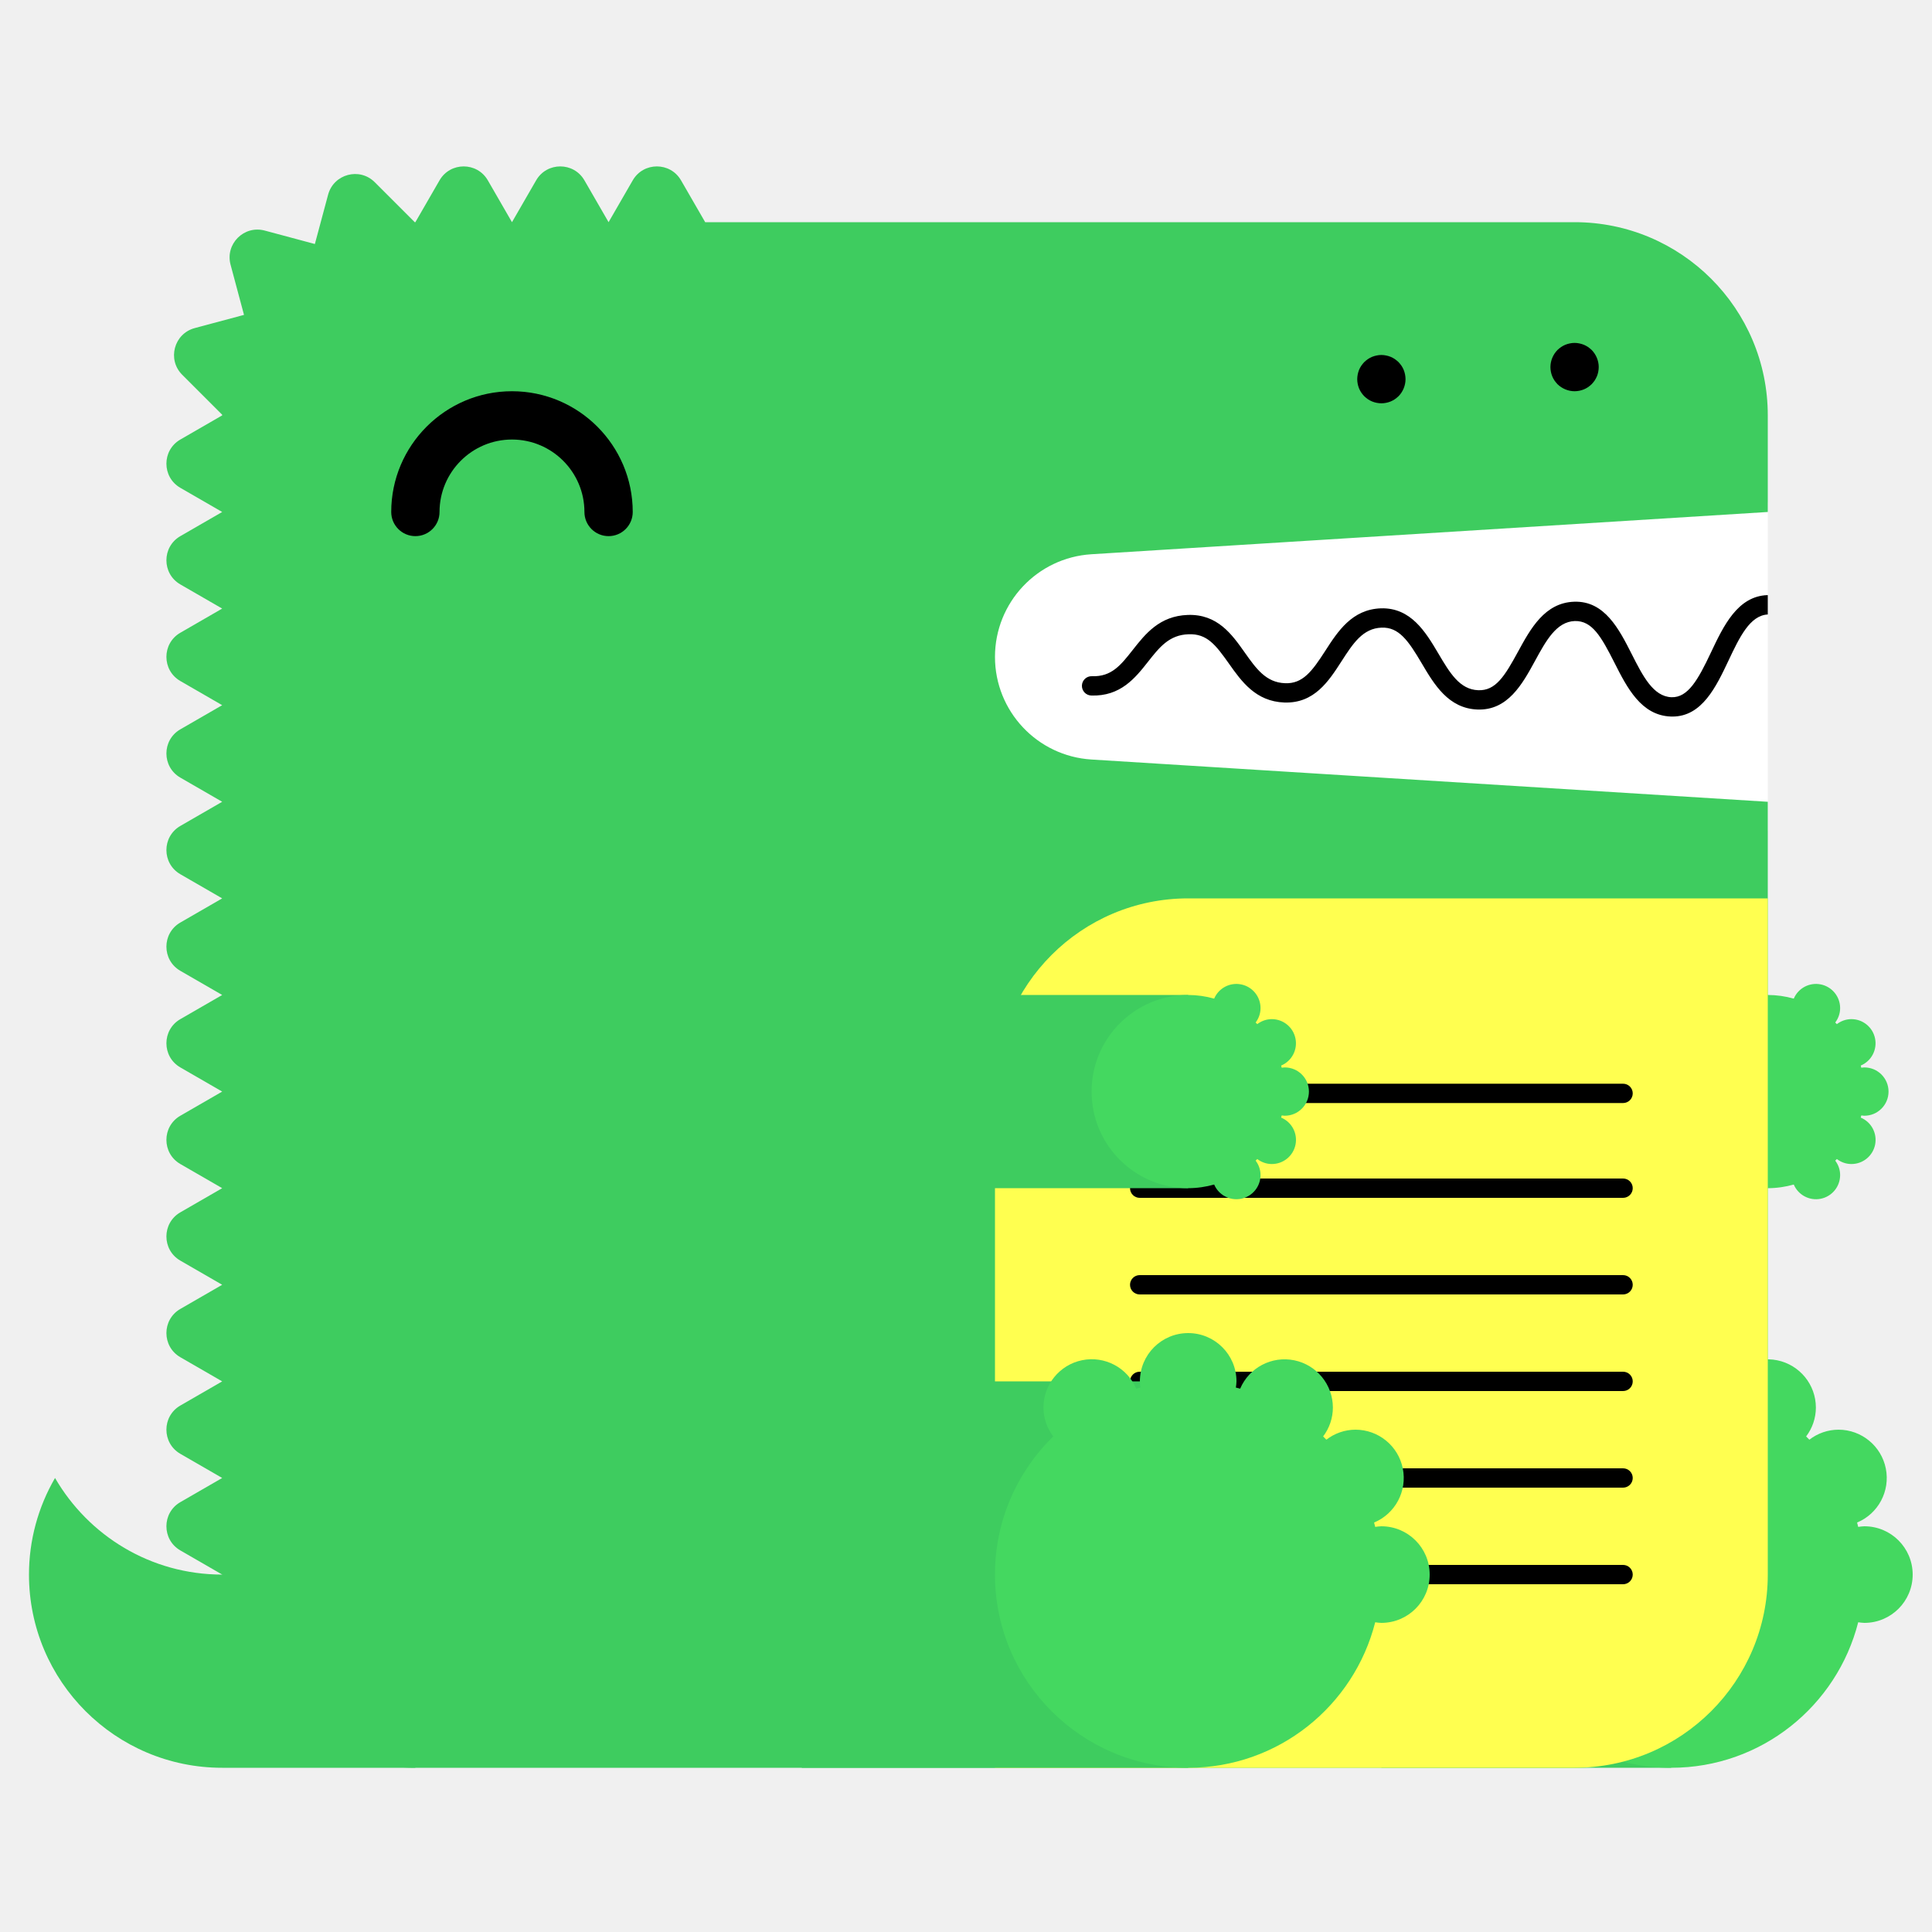
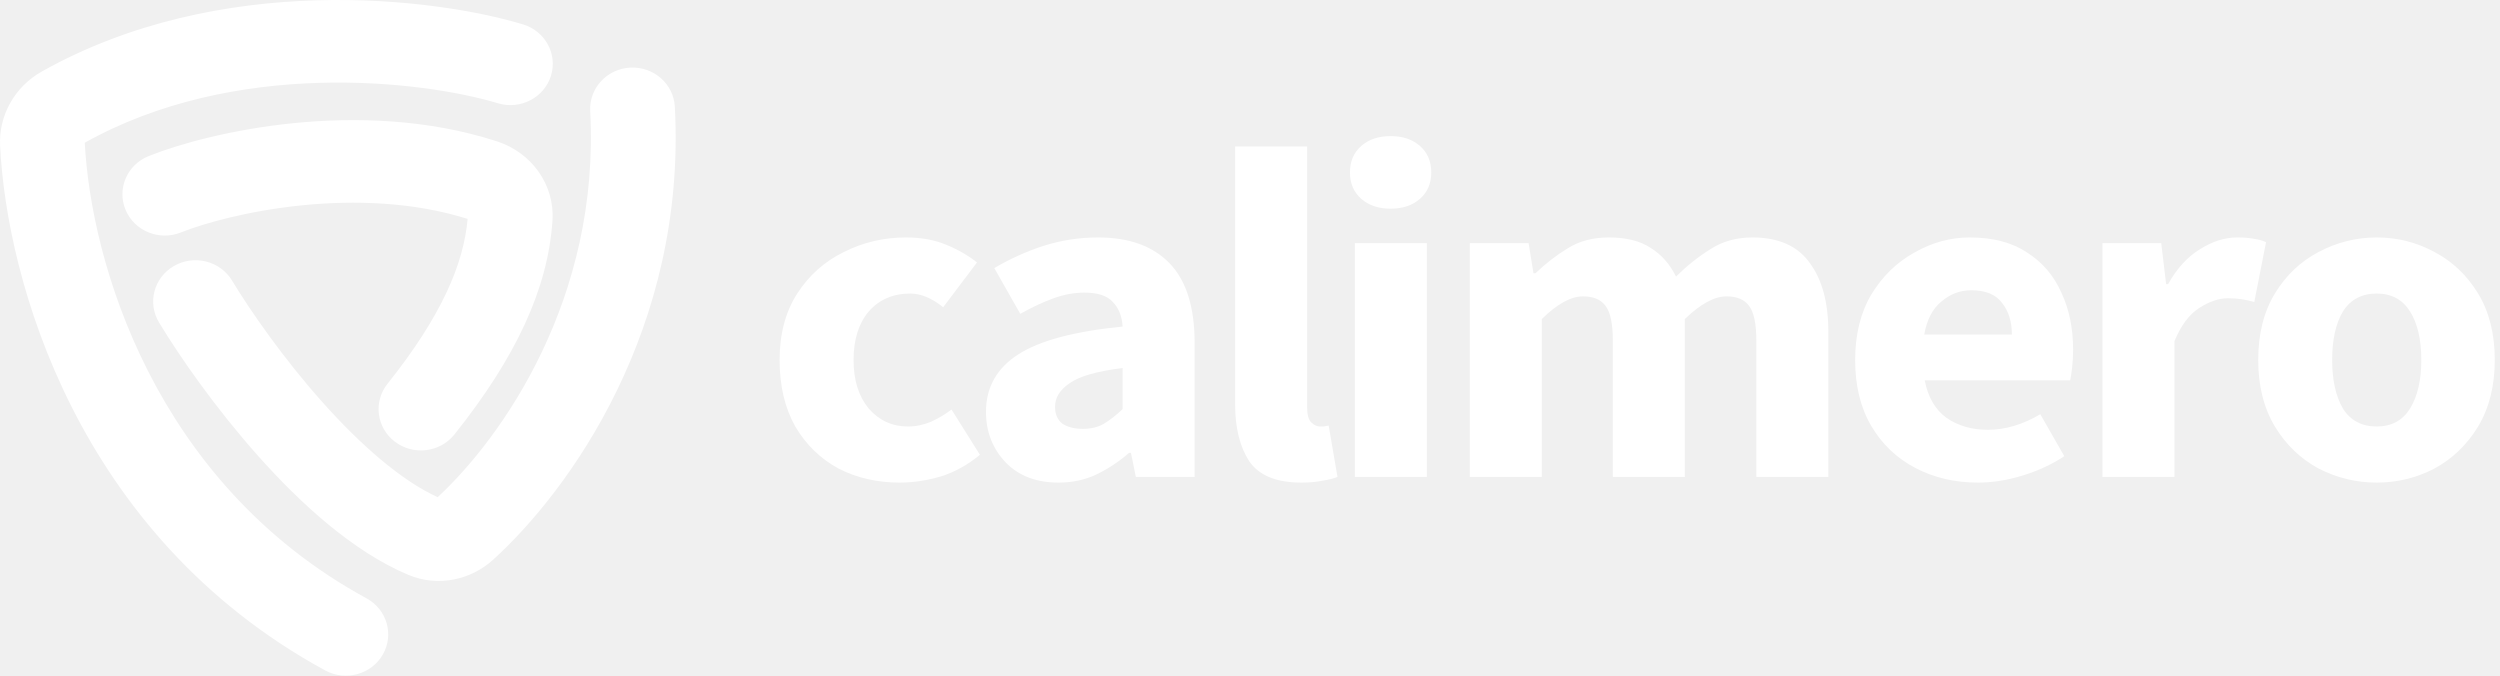
- <svg xmlns="http://www.w3.org/2000/svg" width="200" height="200" viewBox="0 0 200 200">
-   <g fill="none" fill-rule="evenodd">
-     <path fill="#FFF" d="M99 52h84v34H99z" />
-     <path d="M23 163c-7.398 0-13.843-4.027-17.303-10A19.886 19.886 0 0 0 3 163c0 11.046 8.954 20 20 20h20v-20H23z" fill="#3ECC5F" />
-     <path d="M112.98 57.376L183 53V43c0-11.046-8.954-20-20-20H73l-2.5-4.33c-1.112-1.925-3.889-1.925-5 0L63 23l-2.5-4.33c-1.111-1.925-3.889-1.925-5 0L53 23l-2.5-4.33c-1.111-1.925-3.889-1.925-5 0L43 23c-.022 0-.042.003-.065.003l-4.142-4.141c-1.57-1.571-4.252-.853-4.828 1.294l-1.369 5.104-5.192-1.392c-2.148-.575-4.111 1.389-3.535 3.536l1.39 5.193-5.102 1.367c-2.148.576-2.867 3.259-1.296 4.83l4.142 4.142c0 .021-.003.042-.003.064l-4.33 2.5c-1.925 1.111-1.925 3.889 0 5L23 53l-4.33 2.5c-1.925 1.111-1.925 3.889 0 5L23 63l-4.33 2.5c-1.925 1.111-1.925 3.889 0 5L23 73l-4.33 2.5c-1.925 1.111-1.925 3.889 0 5L23 83l-4.33 2.5c-1.925 1.111-1.925 3.889 0 5L23 93l-4.33 2.5c-1.925 1.111-1.925 3.889 0 5L23 103l-4.33 2.5c-1.925 1.111-1.925 3.889 0 5L23 113l-4.33 2.5c-1.925 1.111-1.925 3.889 0 5L23 123l-4.33 2.5c-1.925 1.111-1.925 3.889 0 5L23 133l-4.33 2.5c-1.925 1.111-1.925 3.889 0 5L23 143l-4.33 2.5c-1.925 1.111-1.925 3.889 0 5L23 153l-4.33 2.5c-1.925 1.111-1.925 3.889 0 5L23 163c0 11.046 8.954 20 20 20h120c11.046 0 20-8.954 20-20V83l-70.02-4.376A10.645 10.645 0 0 1 103 68c0-5.621 4.37-10.273 9.98-10.624" fill="#3ECC5F" />
-     <path fill="#3ECC5F" d="M143 183h30v-40h-30z" />
-     <path d="M193 158c-.219 0-.428.037-.639.064-.038-.15-.074-.301-.116-.451A5 5 0 0 0 190.32 148a4.96 4.96 0 0 0-3.016 1.036 26.531 26.531 0 0 0-.335-.336 4.955 4.955 0 0 0 1.011-2.987 5 5 0 0 0-9.599-1.959c-.148-.042-.297-.077-.445-.115.027-.211.064-.42.064-.639a5 5 0 0 0-5-5 5 5 0 0 0-5 5c0 .219.037.428.064.639-.148.038-.297.073-.445.115a4.998 4.998 0 0 0-9.599 1.959c0 1.125.384 2.151 1.011 2.987-3.717 3.632-6.031 8.693-6.031 14.3 0 11.046 8.954 20 20 20 9.339 0 17.16-6.41 19.361-15.064.211.027.42.064.639.064a5 5 0 0 0 5-5 5 5 0 0 0-5-5" fill="#44D860" />
-     <path fill="#3ECC5F" d="M153 123h30v-20h-30z" />
-     <path d="M193 115.5a2.5 2.5 0 1 0 0-5c-.109 0-.214.019-.319.032-.02-.075-.037-.15-.058-.225a2.501 2.501 0 0 0-.963-4.807c-.569 0-1.088.197-1.508.518a6.653 6.653 0 0 0-.168-.168c.314-.417.506-.931.506-1.494a2.5 2.5 0 0 0-4.8-.979A9.987 9.987 0 0 0 183 103c-5.522 0-10 4.478-10 10s4.478 10 10 10c.934 0 1.833-.138 2.69-.377a2.5 2.5 0 0 0 4.8-.979c0-.563-.192-1.077-.506-1.494.057-.055.113-.111.168-.168.42.321.939.518 1.508.518a2.5 2.5 0 0 0 .963-4.807c.021-.074.038-.15.058-.225.105.013.21.032.319.032" fill="#44D860" />
-     <path d="M63 55.5a2.5 2.5 0 0 1-2.5-2.5c0-4.136-3.364-7.5-7.5-7.5s-7.5 3.364-7.5 7.5a2.5 2.5 0 1 1-5 0c0-6.893 5.607-12.5 12.5-12.5S65.5 46.107 65.5 53a2.5 2.5 0 0 1-2.5 2.5" fill="#000" />
-     <path d="M103 183h60c11.046 0 20-8.954 20-20V93h-60c-11.046 0-20 8.954-20 20v70z" fill="#FFFF50" />
-     <path d="M168.02 124h-50.04a1 1 0 1 1 0-2h50.04a1 1 0 1 1 0 2m0 20h-50.04a1 1 0 1 1 0-2h50.04a1 1 0 1 1 0 2m0 20h-50.04a1 1 0 1 1 0-2h50.04a1 1 0 1 1 0 2m0-49.814h-50.04a1 1 0 1 1 0-2h50.04a1 1 0 1 1 0 2m0 19.814h-50.04a1 1 0 1 1 0-2h50.04a1 1 0 1 1 0 2m0 20h-50.04a1 1 0 1 1 0-2h50.04a1 1 0 1 1 0 2M183 61.611c-.012 0-.022-.006-.034-.005-3.09.105-4.552 3.196-5.842 5.923-1.346 2.85-2.387 4.703-4.093 4.647-1.889-.068-2.969-2.202-4.113-4.46-1.314-2.594-2.814-5.536-5.963-5.426-3.046.104-4.513 2.794-5.807 5.167-1.377 2.528-2.314 4.065-4.121 3.994-1.927-.07-2.951-1.805-4.136-3.813-1.321-2.236-2.848-4.75-5.936-4.664-2.994.103-4.465 2.385-5.763 4.4-1.373 2.13-2.335 3.428-4.165 3.351-1.973-.07-2.992-1.51-4.171-3.177-1.324-1.873-2.816-3.993-5.895-3.89-2.928.1-4.399 1.97-5.696 3.618-1.232 1.564-2.194 2.802-4.229 2.724a1 1 0 0 0-.072 2c3.017.101 4.545-1.8 5.872-3.487 1.177-1.496 2.193-2.787 4.193-2.855 1.926-.082 2.829 1.115 4.195 3.045 1.297 1.834 2.769 3.914 5.731 4.021 3.103.104 4.596-2.215 5.918-4.267 1.182-1.834 2.202-3.417 4.15-3.484 1.793-.067 2.769 1.35 4.145 3.681 1.297 2.197 2.766 4.686 5.787 4.796 3.125.108 4.634-2.62 5.949-5.035 1.139-2.088 2.214-4.06 4.119-4.126 1.793-.042 2.728 1.595 4.111 4.33 1.292 2.553 2.757 5.445 5.825 5.556l.169.003c3.064 0 4.518-3.075 5.805-5.794 1.139-2.41 2.217-4.68 4.067-4.773v-2z" fill="#000" />
-     <path fill="#3ECC5F" d="M83 183h40v-40H83z" />
-     <path d="M143 158c-.219 0-.428.037-.639.064-.038-.15-.074-.301-.116-.451A5 5 0 0 0 140.32 148a4.96 4.96 0 0 0-3.016 1.036 26.531 26.531 0 0 0-.335-.336 4.955 4.955 0 0 0 1.011-2.987 5 5 0 0 0-9.599-1.959c-.148-.042-.297-.077-.445-.115.027-.211.064-.42.064-.639a5 5 0 0 0-5-5 5 5 0 0 0-5 5c0 .219.037.428.064.639-.148.038-.297.073-.445.115a4.998 4.998 0 0 0-9.599 1.959c0 1.125.384 2.151 1.011 2.987-3.717 3.632-6.031 8.693-6.031 14.3 0 11.046 8.954 20 20 20 9.339 0 17.16-6.41 19.361-15.064.211.027.42.064.639.064a5 5 0 0 0 5-5 5 5 0 0 0-5-5" fill="#44D860" />
-     <path fill="#3ECC5F" d="M83 123h40v-20H83z" />
-     <path d="M133 115.5a2.5 2.5 0 1 0 0-5c-.109 0-.214.019-.319.032-.02-.075-.037-.15-.058-.225a2.501 2.501 0 0 0-.963-4.807c-.569 0-1.088.197-1.508.518a6.653 6.653 0 0 0-.168-.168c.314-.417.506-.931.506-1.494a2.5 2.5 0 0 0-4.8-.979A9.987 9.987 0 0 0 123 103c-5.522 0-10 4.478-10 10s4.478 10 10 10c.934 0 1.833-.138 2.69-.377a2.5 2.5 0 0 0 4.8-.979c0-.563-.192-1.077-.506-1.494.057-.055.113-.111.168-.168.42.321.939.518 1.508.518a2.5 2.5 0 0 0 .963-4.807c.021-.074.038-.15.058-.225.105.013.21.032.319.032" fill="#44D860" />
-     <path d="M143 41.75c-.16 0-.33-.02-.49-.05a2.52 2.52 0 0 1-.47-.14c-.15-.06-.29-.14-.431-.23-.13-.09-.259-.2-.38-.31-.109-.12-.219-.24-.309-.38s-.17-.28-.231-.43a2.619 2.619 0 0 1-.189-.96c0-.16.02-.33.05-.49.03-.16.08-.31.139-.47.061-.15.141-.29.231-.43.09-.13.2-.26.309-.38.121-.11.25-.22.38-.31.141-.09.281-.17.431-.23.149-.06.31-.11.47-.14.32-.07.65-.07.98 0 .159.03.32.08.47.14.149.06.29.14.43.23.13.09.259.2.38.31.11.12.22.25.31.38.09.14.17.28.23.43.06.16.11.31.14.47.029.16.05.33.05.49 0 .66-.271 1.31-.73 1.77-.121.11-.25.22-.38.31-.14.09-.281.17-.43.23a2.565 2.565 0 0 1-.96.19m20-1.25c-.66 0-1.3-.27-1.771-.73a3.802 3.802 0 0 1-.309-.38c-.09-.14-.17-.28-.231-.43a2.619 2.619 0 0 1-.189-.96c0-.66.27-1.3.729-1.77.121-.11.25-.22.38-.31.141-.09.281-.17.431-.23.149-.06.31-.11.47-.14.32-.07.66-.07.98 0 .159.03.32.08.47.14.149.06.29.14.43.23.13.09.259.2.38.31.459.47.73 1.11.73 1.77 0 .16-.021.33-.05.49-.03.16-.08.32-.14.47-.07.15-.14.29-.23.43-.09.13-.2.26-.31.38-.121.11-.25.22-.38.31-.14.09-.281.17-.43.23a2.565 2.565 0 0 1-.96.19" fill="#000" />
-   </g>
+ <svg xmlns="http://www.w3.org/2000/svg" width="259" height="70" viewBox="0 0 259 70" fill="none">
+   <path d="M93.198 49.997C90.864 49.997 88.75 49.509 86.856 48.532C84.995 47.523 83.507 46.074 82.39 44.185C81.308 42.264 80.767 39.969 80.767 37.299C80.767 34.596 81.376 32.301 82.593 30.412C83.811 28.524 85.418 27.091 87.414 26.114C89.41 25.105 91.558 24.6 93.858 24.6C95.414 24.6 96.784 24.844 97.968 25.333C99.186 25.821 100.268 26.44 101.216 27.189L97.714 31.829C96.53 30.884 95.397 30.412 94.315 30.412C92.522 30.412 91.084 31.031 90.002 32.268C88.953 33.505 88.429 35.182 88.429 37.299C88.429 39.383 88.953 41.059 90.002 42.329C91.084 43.566 92.437 44.185 94.061 44.185C94.873 44.185 95.668 44.022 96.446 43.697C97.224 43.339 97.934 42.915 98.577 42.427L101.52 47.115C100.268 48.157 98.915 48.906 97.461 49.362C96.006 49.785 94.585 49.997 93.198 49.997Z" fill="white" />
+   <path d="M109.657 49.997C107.357 49.997 105.53 49.297 104.177 47.897C102.824 46.464 102.147 44.722 102.147 42.671C102.147 40.131 103.264 38.145 105.496 36.713C107.729 35.28 111.332 34.319 116.304 33.831C116.237 32.757 115.899 31.91 115.29 31.291C114.715 30.64 113.734 30.314 112.347 30.314C111.298 30.314 110.232 30.51 109.15 30.901C108.067 31.291 106.917 31.829 105.699 32.512L103.01 27.775C104.6 26.831 106.291 26.065 108.084 25.479C109.911 24.893 111.805 24.6 113.767 24.6C116.981 24.6 119.45 25.496 121.176 27.286C122.901 29.077 123.764 31.828 123.764 35.54V49.411H117.675L117.167 46.92H116.964C115.915 47.832 114.782 48.581 113.564 49.167C112.38 49.72 111.078 49.997 109.657 49.997ZM112.194 44.429C113.04 44.429 113.767 44.25 114.376 43.892C115.019 43.501 115.662 42.997 116.304 42.378V38.129C113.666 38.455 111.839 38.975 110.824 39.692C109.81 40.376 109.302 41.19 109.302 42.134C109.302 42.915 109.556 43.501 110.063 43.892C110.604 44.25 111.315 44.429 112.194 44.429Z" fill="white" />
+   <path d="M134.809 49.997C132.238 49.997 130.445 49.264 129.43 47.799C128.449 46.301 127.959 44.332 127.959 41.89V15.174H135.418V42.183C135.418 42.931 135.553 43.453 135.824 43.745C136.128 44.039 136.433 44.185 136.737 44.185C136.906 44.185 137.042 44.185 137.143 44.185C137.278 44.153 137.448 44.12 137.65 44.087L138.564 49.411C138.158 49.574 137.634 49.704 136.991 49.802C136.382 49.932 135.655 49.997 134.809 49.997Z" fill="white" />
+   <path d="M140.363 49.411V25.186H147.823V49.411H140.363ZM144.068 21.621C142.816 21.621 141.801 21.279 141.023 20.595C140.245 19.912 139.856 19 139.856 17.86C139.856 16.721 140.245 15.809 141.023 15.125C141.801 14.441 142.816 14.1 144.068 14.1C145.319 14.1 146.334 14.441 147.112 15.125C147.89 15.809 148.279 16.721 148.279 17.86C148.279 19 147.89 19.912 147.112 20.595C146.334 21.279 145.319 21.621 144.068 21.621Z" fill="white" />
+   <path d="M152.273 49.411V25.186H158.362L158.869 28.312H159.072C160.121 27.303 161.237 26.44 162.421 25.724C163.605 24.975 165.026 24.6 166.683 24.6C168.476 24.6 169.914 24.958 170.996 25.675C172.113 26.358 172.992 27.352 173.635 28.654C174.751 27.547 175.935 26.603 177.187 25.821C178.439 25.007 179.893 24.6 181.551 24.6C184.257 24.6 186.236 25.479 187.488 27.238C188.773 28.963 189.416 31.34 189.416 34.368V49.411H181.957V35.296C181.957 33.538 181.703 32.333 181.196 31.682C180.722 31.031 179.944 30.705 178.861 30.705C177.61 30.705 176.172 31.487 174.548 33.05V49.411H167.089V35.296C167.089 33.538 166.836 32.333 166.328 31.682C165.855 31.031 165.077 30.705 163.994 30.705C162.742 30.705 161.322 31.487 159.732 33.05V49.411H152.273Z" fill="white" />
+   <path d="M204.93 49.997C202.529 49.997 200.364 49.492 198.435 48.483C196.507 47.474 194.985 46.025 193.869 44.136C192.752 42.248 192.194 39.969 192.194 37.299C192.194 34.661 192.752 32.398 193.869 30.51C195.019 28.621 196.507 27.172 198.334 26.163C200.161 25.121 202.072 24.6 204.068 24.6C206.47 24.6 208.448 25.121 210.005 26.163C211.594 27.172 212.778 28.556 213.557 30.314C214.368 32.04 214.774 34.01 214.774 36.224C214.774 36.843 214.741 37.461 214.673 38.08C214.605 38.666 214.538 39.106 214.47 39.399H199.4C199.738 41.157 200.499 42.459 201.683 43.306C202.867 44.12 204.288 44.527 205.945 44.527C207.738 44.527 209.548 43.99 211.375 42.915L213.861 47.262C212.576 48.109 211.138 48.776 209.548 49.264C207.958 49.753 206.419 49.997 204.93 49.997ZM199.349 34.661H208.432C208.432 33.326 208.093 32.236 207.417 31.389C206.774 30.51 205.708 30.07 204.22 30.07C203.07 30.07 202.038 30.461 201.125 31.242C200.211 31.991 199.619 33.131 199.349 34.661Z" fill="white" />
+   <path d="M217.814 49.411V25.186H223.903L224.411 29.435H224.614C225.527 27.807 226.627 26.603 227.912 25.821C229.197 25.007 230.483 24.6 231.768 24.6C232.479 24.6 233.071 24.649 233.544 24.747C234.018 24.812 234.424 24.926 234.762 25.089L233.544 31.291C233.105 31.161 232.665 31.063 232.225 30.998C231.819 30.933 231.346 30.901 230.804 30.901C229.857 30.901 228.859 31.242 227.811 31.926C226.796 32.577 225.95 33.717 225.273 35.345V49.411H217.814Z" fill="white" />
+   <path d="M246.23 49.997C244.099 49.997 242.086 49.509 240.192 48.532C238.331 47.523 236.826 46.074 235.676 44.185C234.526 42.264 233.951 39.969 233.951 37.299C233.951 34.596 234.526 32.301 235.676 30.412C236.826 28.524 238.331 27.091 240.192 26.114C242.086 25.105 244.099 24.6 246.23 24.6C248.361 24.6 250.357 25.105 252.218 26.114C254.078 27.091 255.584 28.524 256.734 30.412C257.884 32.301 258.459 34.596 258.459 37.299C258.459 39.969 257.884 42.264 256.734 44.185C255.584 46.074 254.078 47.523 252.218 48.532C250.357 49.509 248.361 49.997 246.23 49.997ZM246.23 44.185C247.752 44.185 248.903 43.566 249.681 42.329C250.459 41.059 250.848 39.383 250.848 37.299C250.848 35.182 250.459 33.505 249.681 32.268C248.903 31.031 247.752 30.412 246.23 30.412C244.674 30.412 243.507 31.031 242.729 32.268C241.985 33.505 241.613 35.182 241.613 37.299C241.613 39.383 241.985 41.059 242.729 42.329C243.507 43.566 244.674 44.185 246.23 44.185Z" fill="white" />
+   <path fill-rule="evenodd" clip-rule="evenodd" d="M4.932 8.423C23.028 -1.748 44.804 0.927 53.815 3.637C55.495 4.142 56.438 5.883 55.921 7.525C55.404 9.167 53.623 10.089 51.943 9.584C43.837 7.147 24.082 4.837 8.104 13.817C7.753 14.015 7.555 14.377 7.573 14.754C8.18 27.107 14.749 50.681 37.379 63.003C38.914 63.84 39.466 65.734 38.611 67.235C37.755 68.736 35.817 69.275 34.281 68.439C8.986 54.666 1.879 28.566 1.215 15.052C1.081 12.325 2.527 9.774 4.932 8.423Z" fill="white" />
+   <path fill-rule="evenodd" clip-rule="evenodd" d="M65.363 8.17C67.118 8.08 68.616 9.398 68.708 11.114C69.919 33.643 57.952 50.166 50.239 57.156C48.305 58.908 45.417 59.592 42.774 58.481C37.291 56.177 31.984 51.328 27.674 46.493C23.3 41.586 19.648 36.342 17.518 32.821C16.624 31.342 17.125 29.434 18.639 28.56C20.152 27.685 22.103 28.175 22.998 29.655C24.954 32.89 28.384 37.819 32.473 42.406C36.625 47.064 41.161 51.03 45.288 52.765C45.402 52.813 45.646 52.834 45.912 52.593C52.665 46.473 63.436 31.627 62.351 11.441C62.259 9.725 63.607 8.261 65.363 8.17Z" fill="white" />
+   <path fill-rule="evenodd" clip-rule="evenodd" d="M31.16 20.111C25.484 20.683 20.746 22.017 18.28 23.004C16.654 23.656 14.795 22.895 14.129 21.305C13.463 19.715 14.241 17.898 15.868 17.246C18.936 16.018 24.27 14.55 30.508 13.922C36.749 13.292 44.111 13.481 51.121 15.756C54.13 16.733 56.25 19.557 56.03 22.804C55.574 29.534 52.414 36.416 46.12 44.301C45.038 45.656 43.038 45.897 41.653 44.84C40.267 43.783 40.02 41.828 41.101 40.474C46.962 33.132 49.338 27.42 49.678 22.392C49.697 22.125 49.525 21.794 49.115 21.662C43.226 19.75 36.832 19.539 31.16 20.111Z" fill="white" />
+   <path fill-rule="evenodd" clip-rule="evenodd" d="M4.325 7.414C22.826 -2.984 44.989 -0.239 54.173 2.523C56.496 3.222 57.782 5.618 57.075 7.865C56.367 10.116 53.914 11.399 51.585 10.698C47.663 9.519 40.832 8.349 33.014 8.585C25.223 8.821 16.532 10.451 8.783 14.785C9.406 26.948 15.898 49.968 37.971 61.987C40.089 63.14 40.839 65.742 39.668 67.798C38.492 69.862 35.815 70.613 33.689 69.456C7.889 55.407 0.684 28.833 0.01 15.107C-0.145 11.946 1.53 8.985 4.325 7.414ZM6.579 8.863L7.567 10.543C7.896 11.104 7.694 11.816 7.114 12.134C6.535 12.453 5.798 12.257 5.469 11.697L4.544 10.125C3.134 11.328 2.328 13.11 2.421 14.997C3.075 28.299 10.084 53.924 34.874 67.423C35.819 67.937 37.019 67.611 37.553 66.672C38.092 65.726 37.739 64.539 36.786 64.02C13.653 51.423 6.985 27.375 6.368 14.809C6.328 13.999 6.754 13.226 7.497 12.809C15.709 8.194 24.855 6.498 32.938 6.253C41.018 6.009 48.117 7.212 52.301 8.47C53.332 8.78 54.441 8.219 54.766 7.186C55.093 6.147 54.492 5.062 53.456 4.751C44.791 2.145 24.061 -0.41 6.579 8.863ZM65.299 7.005C67.733 6.88 69.787 8.706 69.913 11.053C71.147 34.017 58.959 50.853 51.065 58.007C48.818 60.043 45.423 60.867 42.293 59.551C36.552 57.138 31.099 52.123 26.759 47.255C22.332 42.288 18.638 36.984 16.476 33.41C15.251 31.383 15.933 28.764 18.019 27.558C20.114 26.348 22.81 27.032 24.04 29.066C25.964 32.248 29.352 37.118 33.387 41.644C37.359 46.101 41.579 49.789 45.342 51.508C51.927 45.412 62.194 30.999 61.146 11.501C61.02 9.154 62.866 7.13 65.299 7.005ZM67.502 11.175C67.444 10.09 66.503 9.28 65.427 9.335C64.349 9.391 63.498 10.295 63.557 11.38C64.665 32 53.673 47.159 46.737 53.444C46.129 53.995 45.374 54.073 44.807 53.835C40.422 51.992 35.74 47.858 31.558 43.167C27.416 38.52 23.945 33.532 21.956 30.243C21.397 29.319 20.189 29.023 19.258 29.561C18.318 30.104 17.997 31.3 18.56 32.232C20.657 35.7 24.268 40.885 28.588 45.732C32.869 50.534 38.03 55.215 43.255 57.411C45.41 58.317 47.793 57.773 49.414 56.305C56.945 49.48 68.69 33.27 67.502 11.175ZM30.382 12.761C36.733 12.121 44.281 12.306 51.505 14.65C55.01 15.788 57.491 19.082 57.234 22.88C56.757 29.926 53.452 37.026 47.075 45.014C45.585 46.88 42.821 47.217 40.905 45.756C38.998 44.301 38.662 41.62 40.146 39.761C45.778 32.705 48.039 27.308 48.446 22.677C42.849 20.919 36.755 20.72 31.286 21.271C25.717 21.833 21.093 23.141 18.742 24.082C16.488 24.985 13.925 23.925 13.01 21.743C12.098 19.567 13.159 17.068 15.406 16.169C18.589 14.894 24.038 13.401 30.382 12.761ZM50.737 16.862C43.941 14.657 36.765 14.464 30.633 15.082C24.503 15.7 19.283 17.142 16.329 18.324C15.324 18.727 14.827 19.862 15.248 20.867C15.665 21.864 16.82 22.326 17.819 21.927C20.399 20.893 25.251 19.534 31.035 18.951C36.816 18.368 43.395 18.575 49.499 20.555C50.43 20.858 50.937 21.675 50.883 22.469C50.521 27.812 47.999 33.742 42.057 41.187C41.378 42.037 41.536 43.265 42.4 43.925C43.256 44.577 44.491 44.432 45.164 43.589C51.377 35.805 54.391 29.142 54.825 22.727C55.008 20.033 53.25 17.678 50.737 16.862Z" fill="white" />
</svg>
